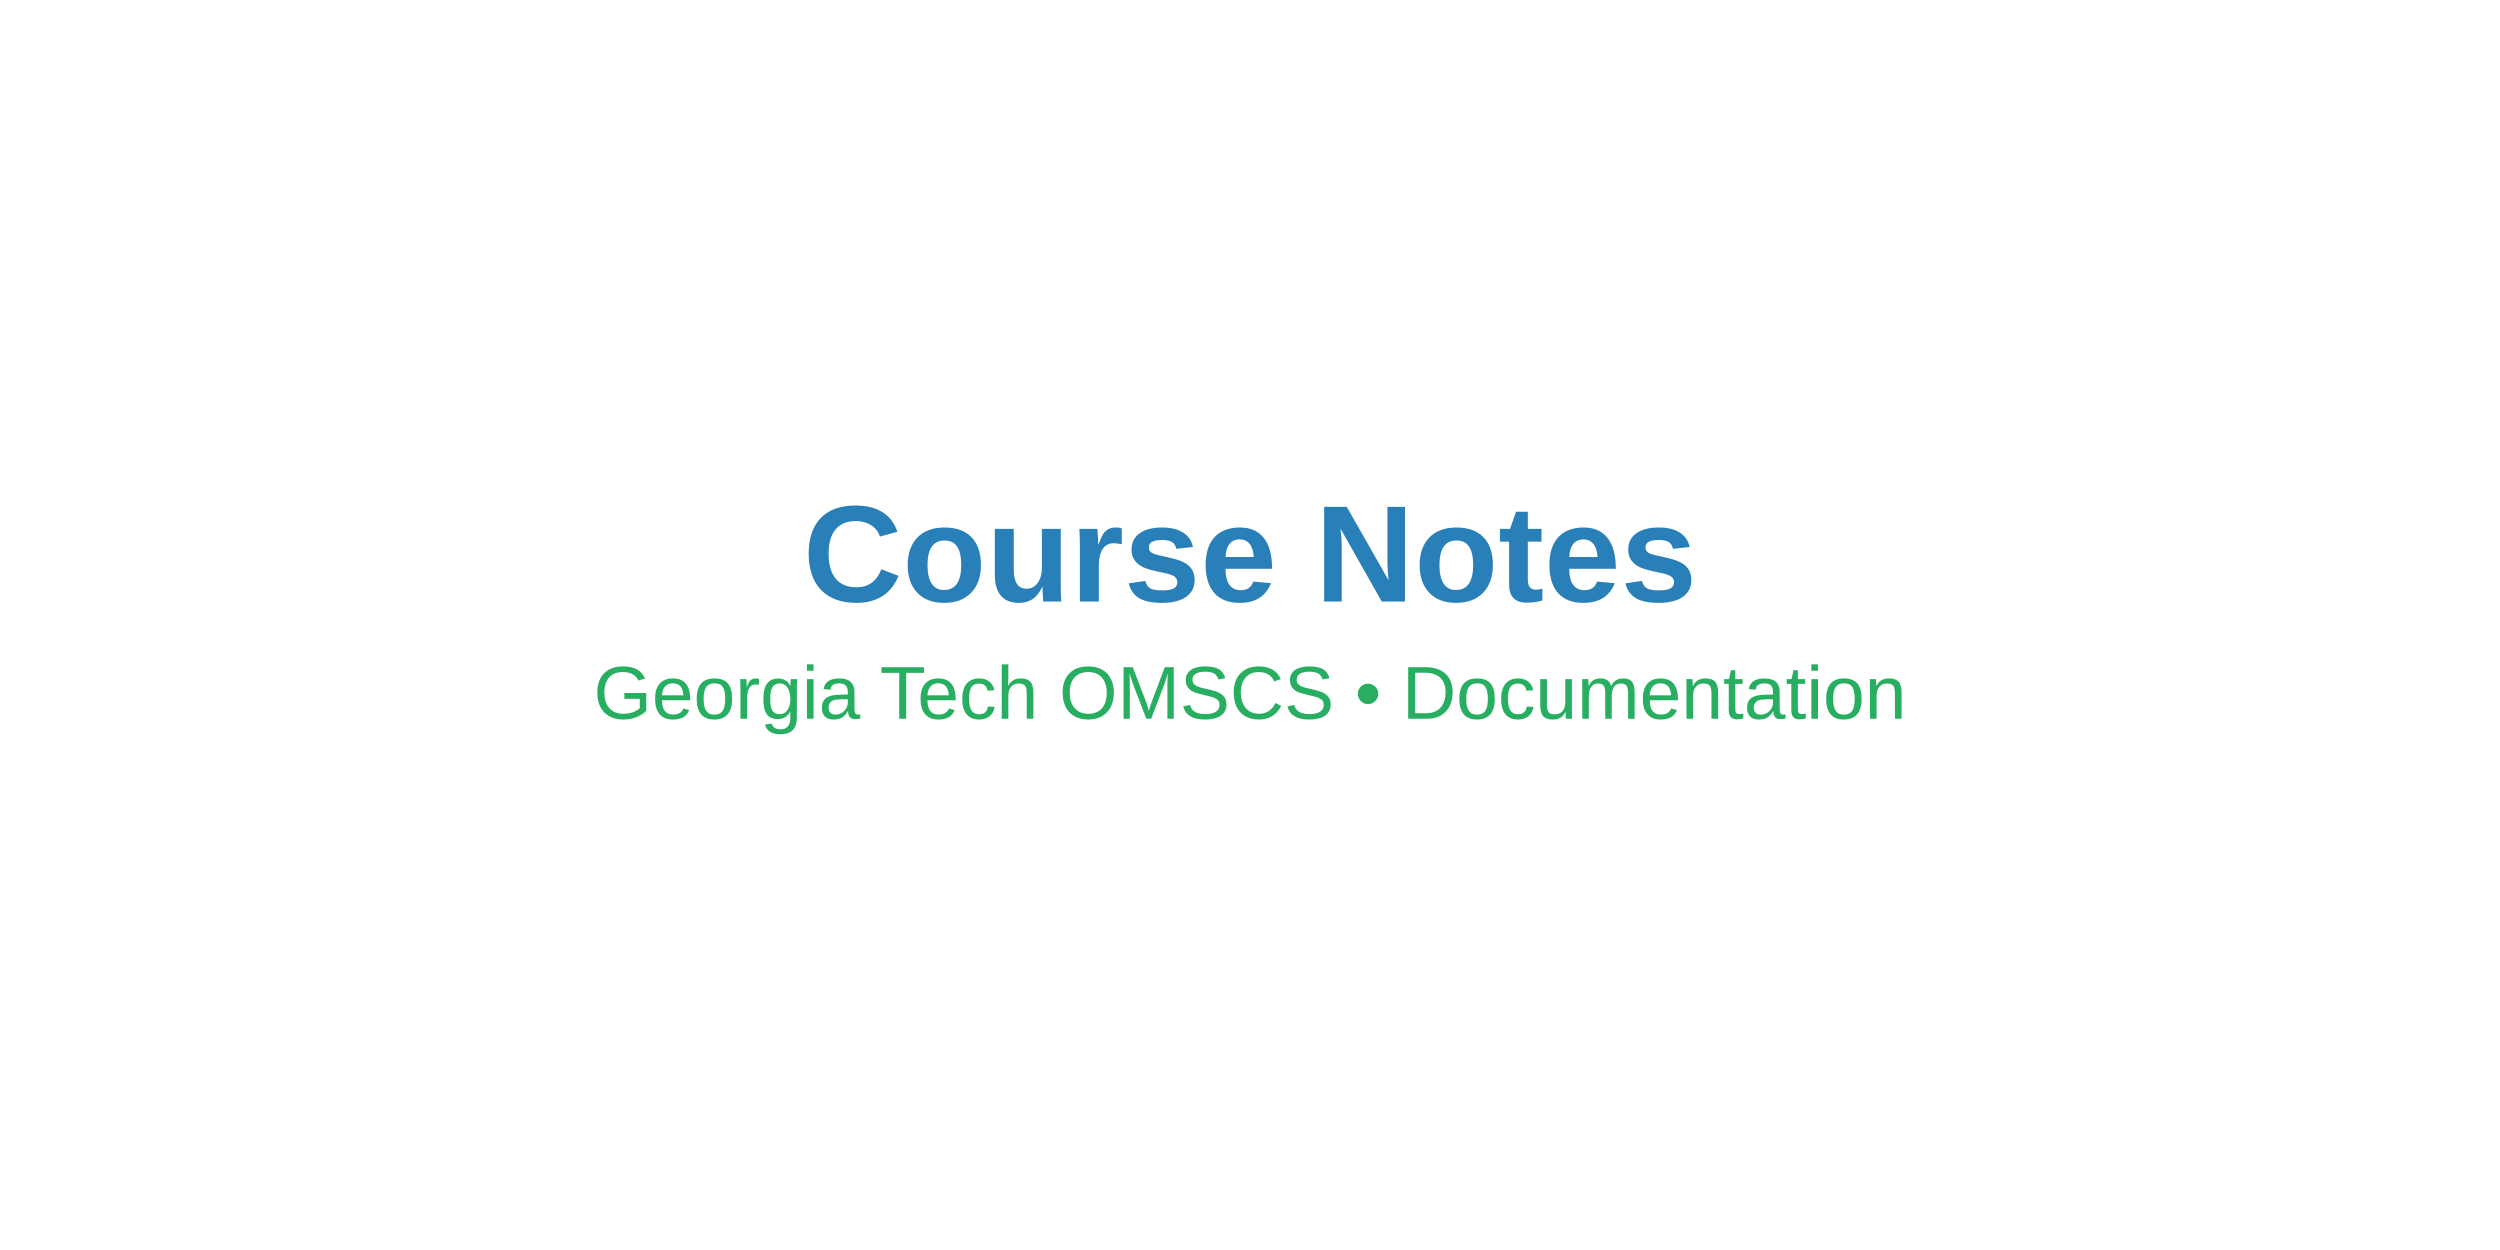
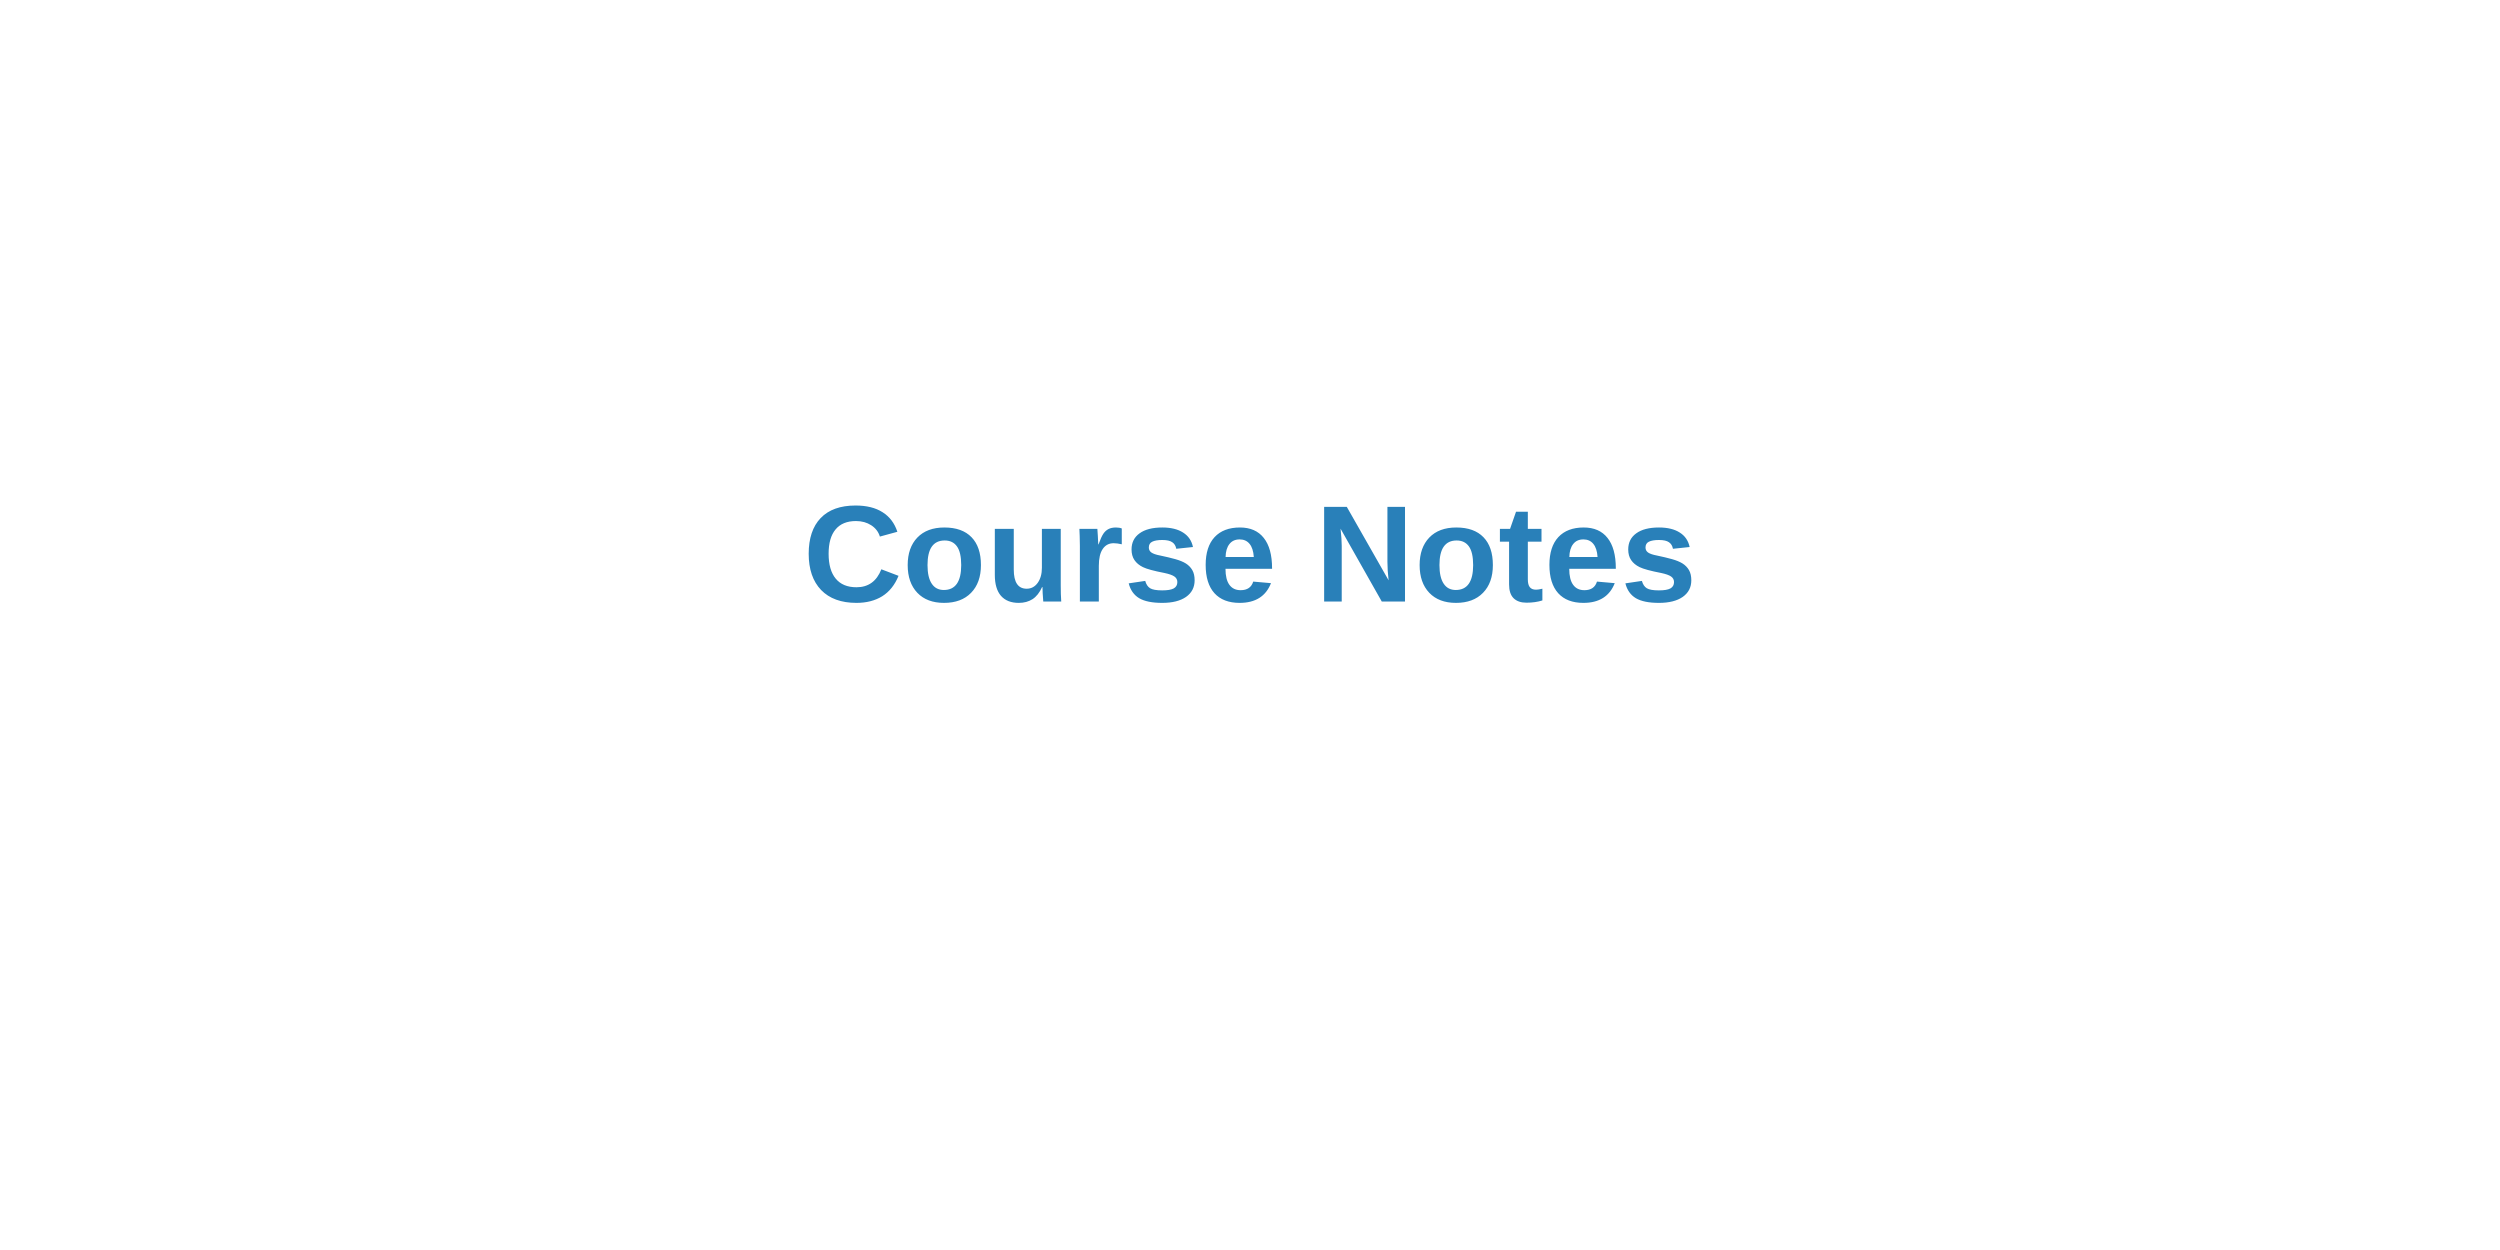
<svg xmlns="http://www.w3.org/2000/svg" version="1.1" x="0px" y="0px" width="400" height="200" viewBox="0 0 400 200" xml:space="preserve">
  <rect width="400" height="200" fill="none" />
  <g transform="translate(200, 100)">
    <text x="0" y="-10" font-family="Arial, sans-serif" font-size="22" font-weight="bold" fill="#2980B9" text-anchor="middle" dominant-baseline="middle">Course Notes</text>
-     <text x="0" y="15" font-family="Arial, sans-serif" font-size="12" fill="#27AE60" text-anchor="middle">Georgia Tech OMSCS • Documentation</text>
  </g>
</svg>
